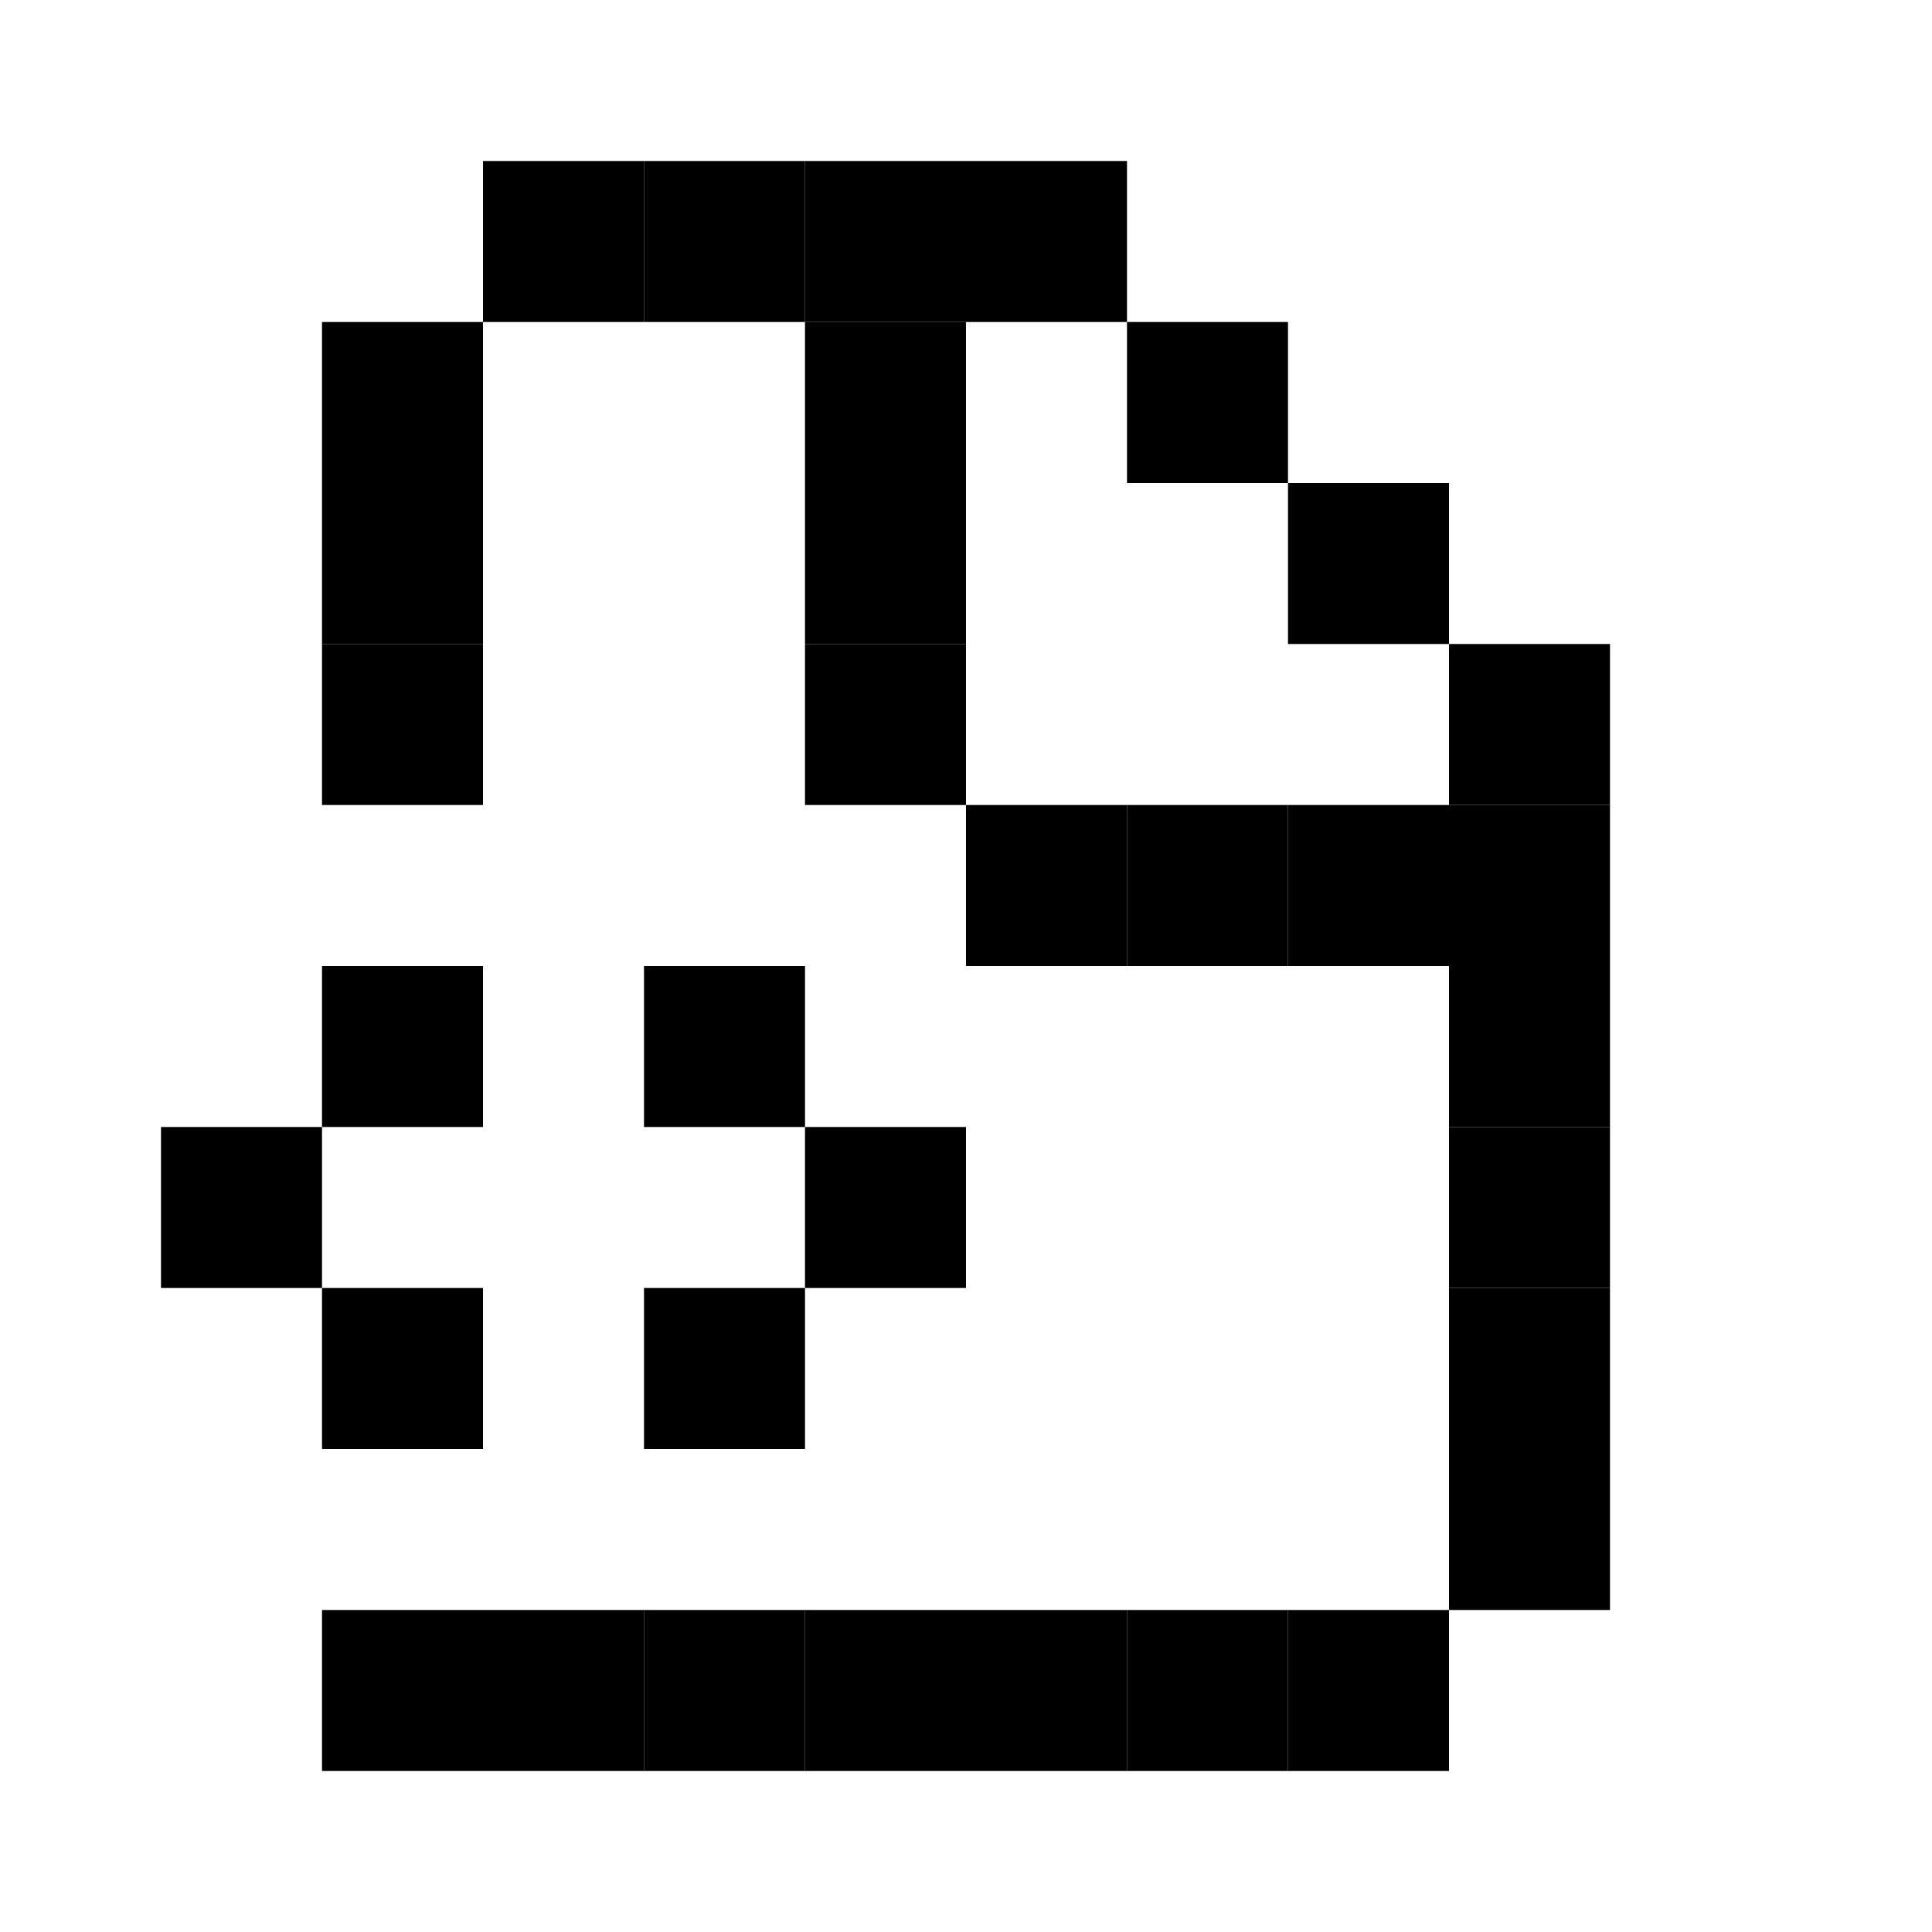
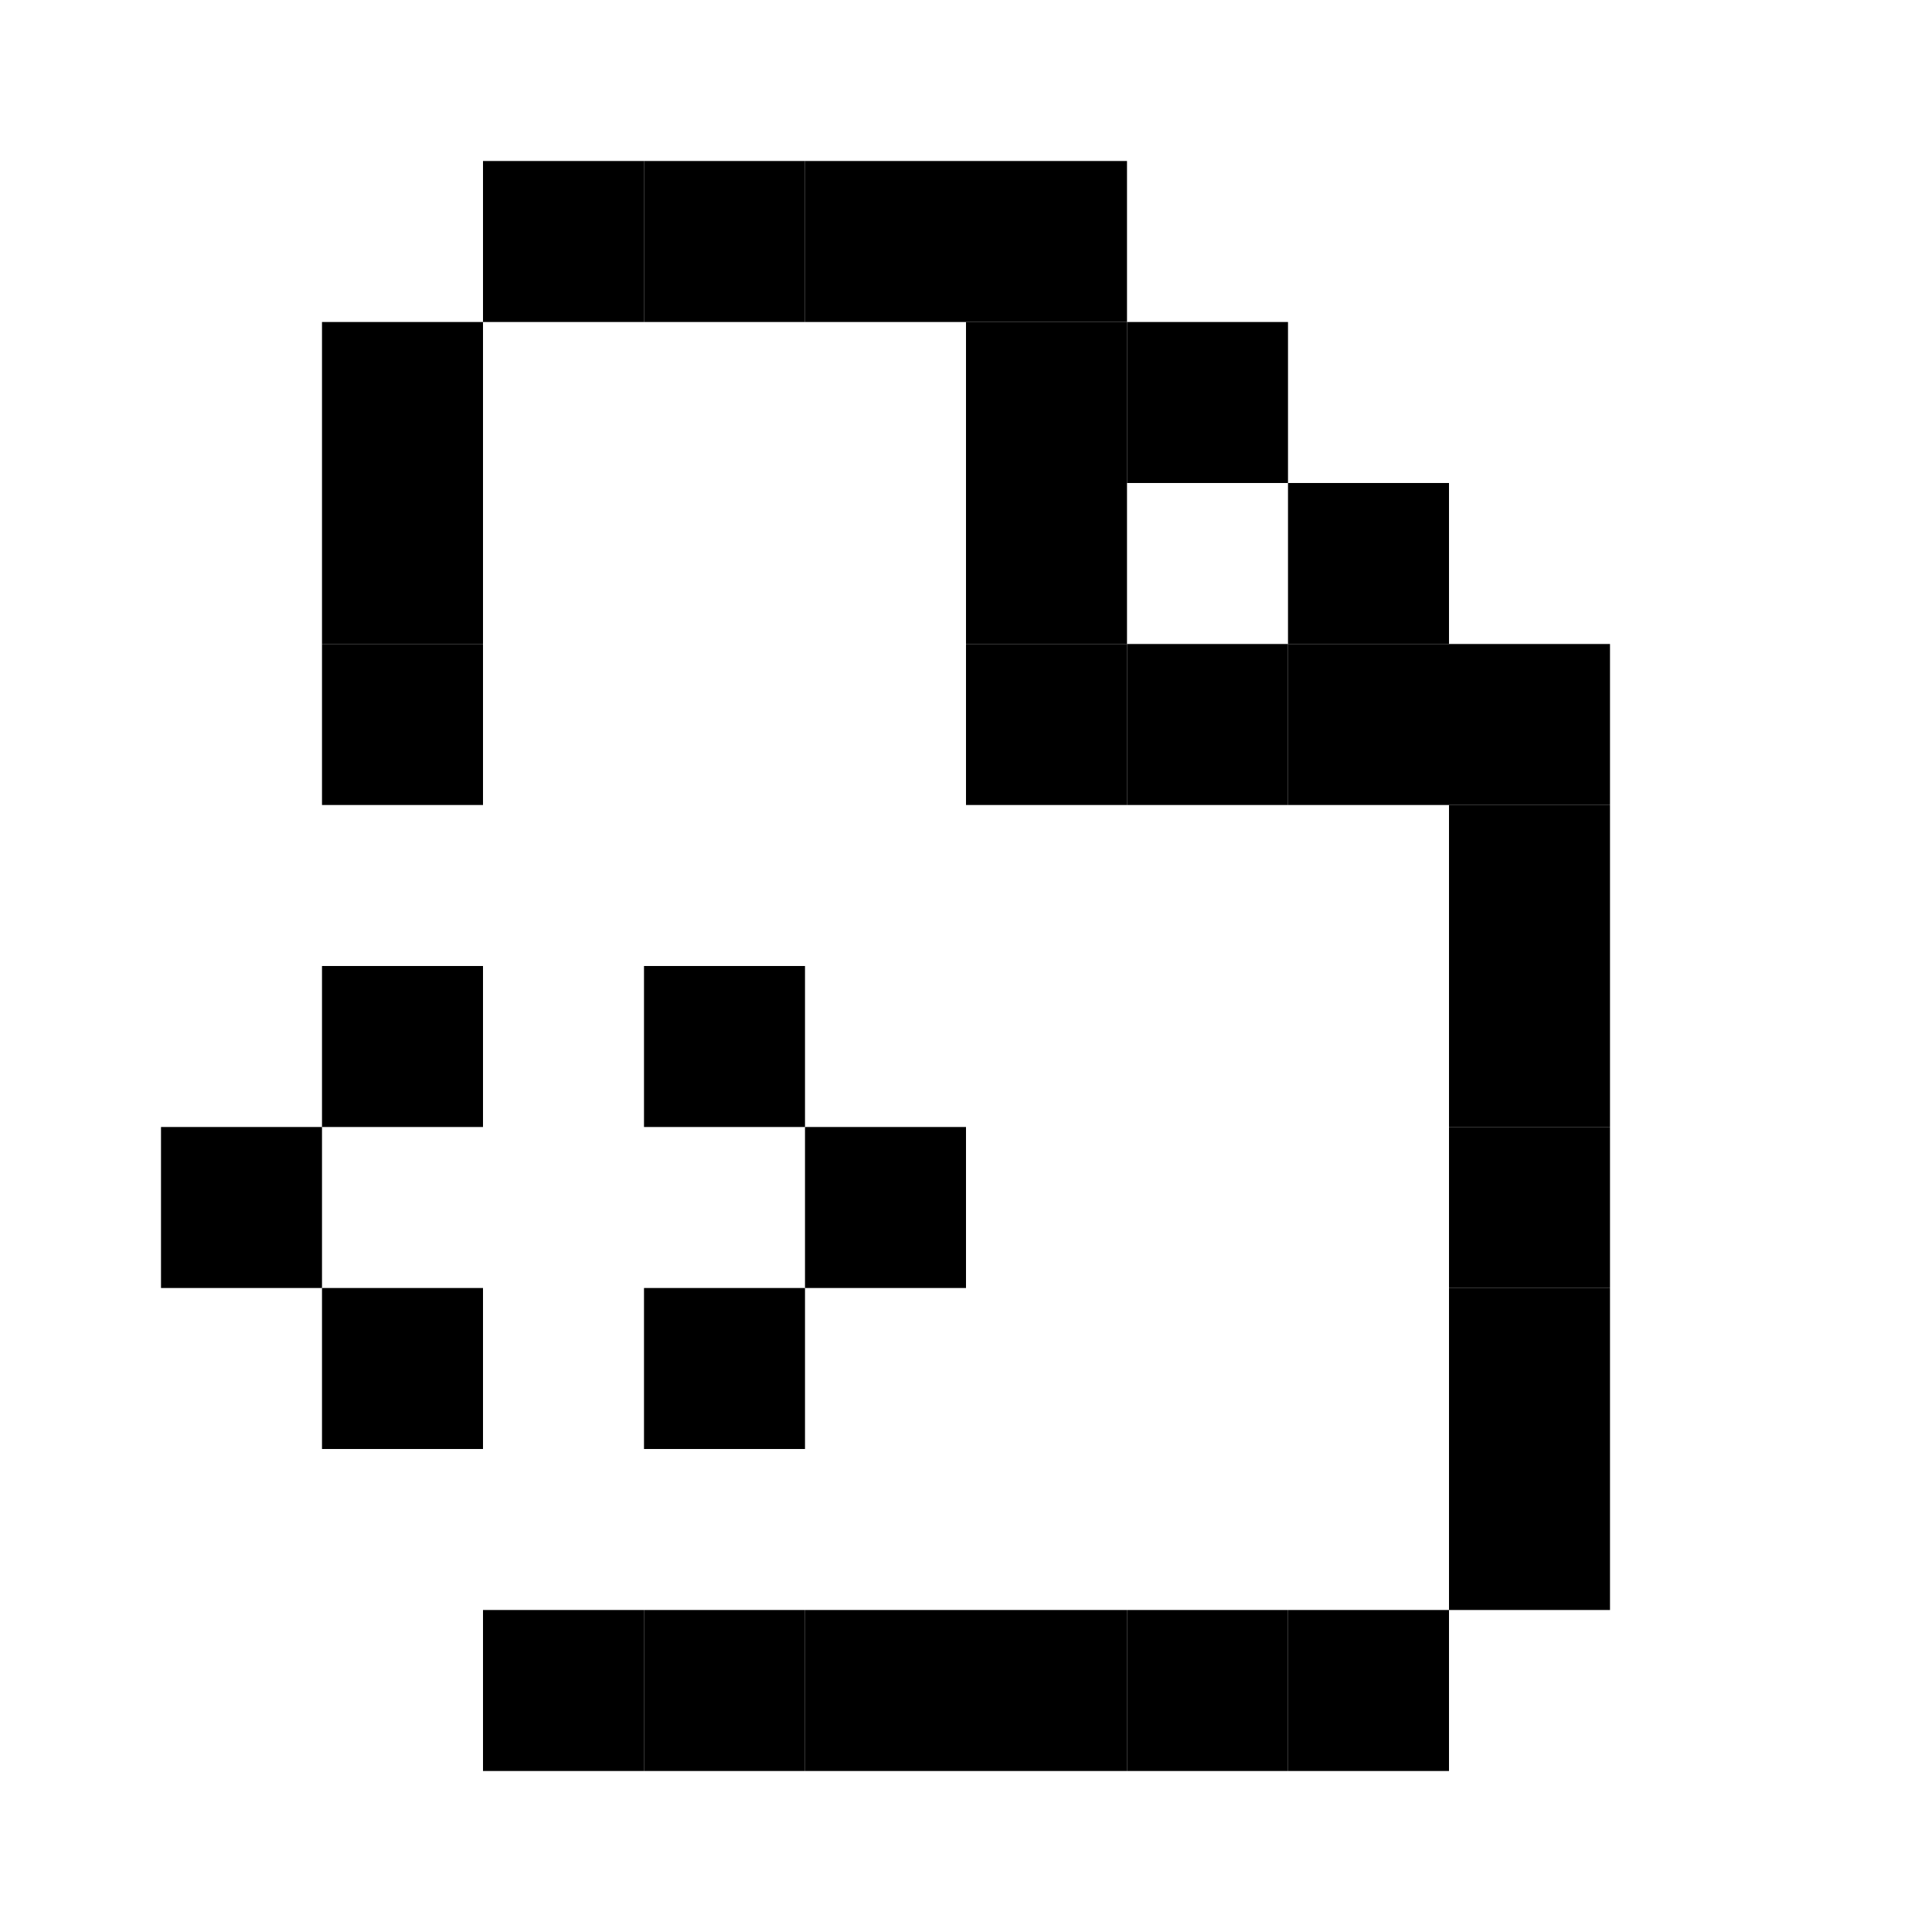
<svg xmlns="http://www.w3.org/2000/svg" width="12" height="12" viewBox="0 0 12 12" fill="currentColor" stroke="none" strokeWidth="2" shapeRendering="crispEdges" stroke-linecap="butt" stroke-linejoin="miter">
  <rect x="3" y="1" width="1" height="1" />
  <rect x="4" y="1" width="1" height="1" />
  <rect x="5" y="1" width="1" height="1" />
  <rect x="6" y="1" width="1" height="1" />
  <rect x="2" y="2" width="1" height="1" />
-   <rect x="5" y="2" width="1" height="1" />
+   <rect x="6" y="2" width="1" height="1" />
  <rect x="7" y="2" width="1" height="1" />
  <rect x="2" y="3" width="1" height="1" />
-   <rect x="5" y="3" width="1" height="1" />
+   <rect x="6" y="3" width="1" height="1" />
  <rect x="8" y="3" width="1" height="1" />
  <rect x="2" y="4" width="1" height="1" />
-   <rect x="5" y="4" width="1" height="1" />
+   <rect x="6" y="4" width="1" height="1" />
+   <rect x="7" y="4" width="1" height="1" />
+   <rect x="8" y="4" width="1" height="1" />
  <rect x="9" y="4" width="1" height="1" />
-   <rect x="6" y="5" width="1" height="1" />
-   <rect x="7" y="5" width="1" height="1" />
-   <rect x="8" y="5" width="1" height="1" />
  <rect x="9" y="5" width="1" height="1" />
  <rect x="2" y="6" width="1" height="1" />
  <rect x="4" y="6" width="1" height="1" />
  <rect x="9" y="6" width="1" height="1" />
  <rect x="1" y="7" width="1" height="1" />
  <rect x="5" y="7" width="1" height="1" />
  <rect x="9" y="7" width="1" height="1" />
  <rect x="2" y="8" width="1" height="1" />
  <rect x="4" y="8" width="1" height="1" />
  <rect x="9" y="8" width="1" height="1" />
  <rect x="9" y="9" width="1" height="1" />
-   <rect x="2" y="10" width="1" height="1" />
  <rect x="3" y="10" width="1" height="1" />
  <rect x="4" y="10" width="1" height="1" />
  <rect x="5" y="10" width="1" height="1" />
  <rect x="6" y="10" width="1" height="1" />
  <rect x="7" y="10" width="1" height="1" />
  <rect x="8" y="10" width="1" height="1" />
</svg>
